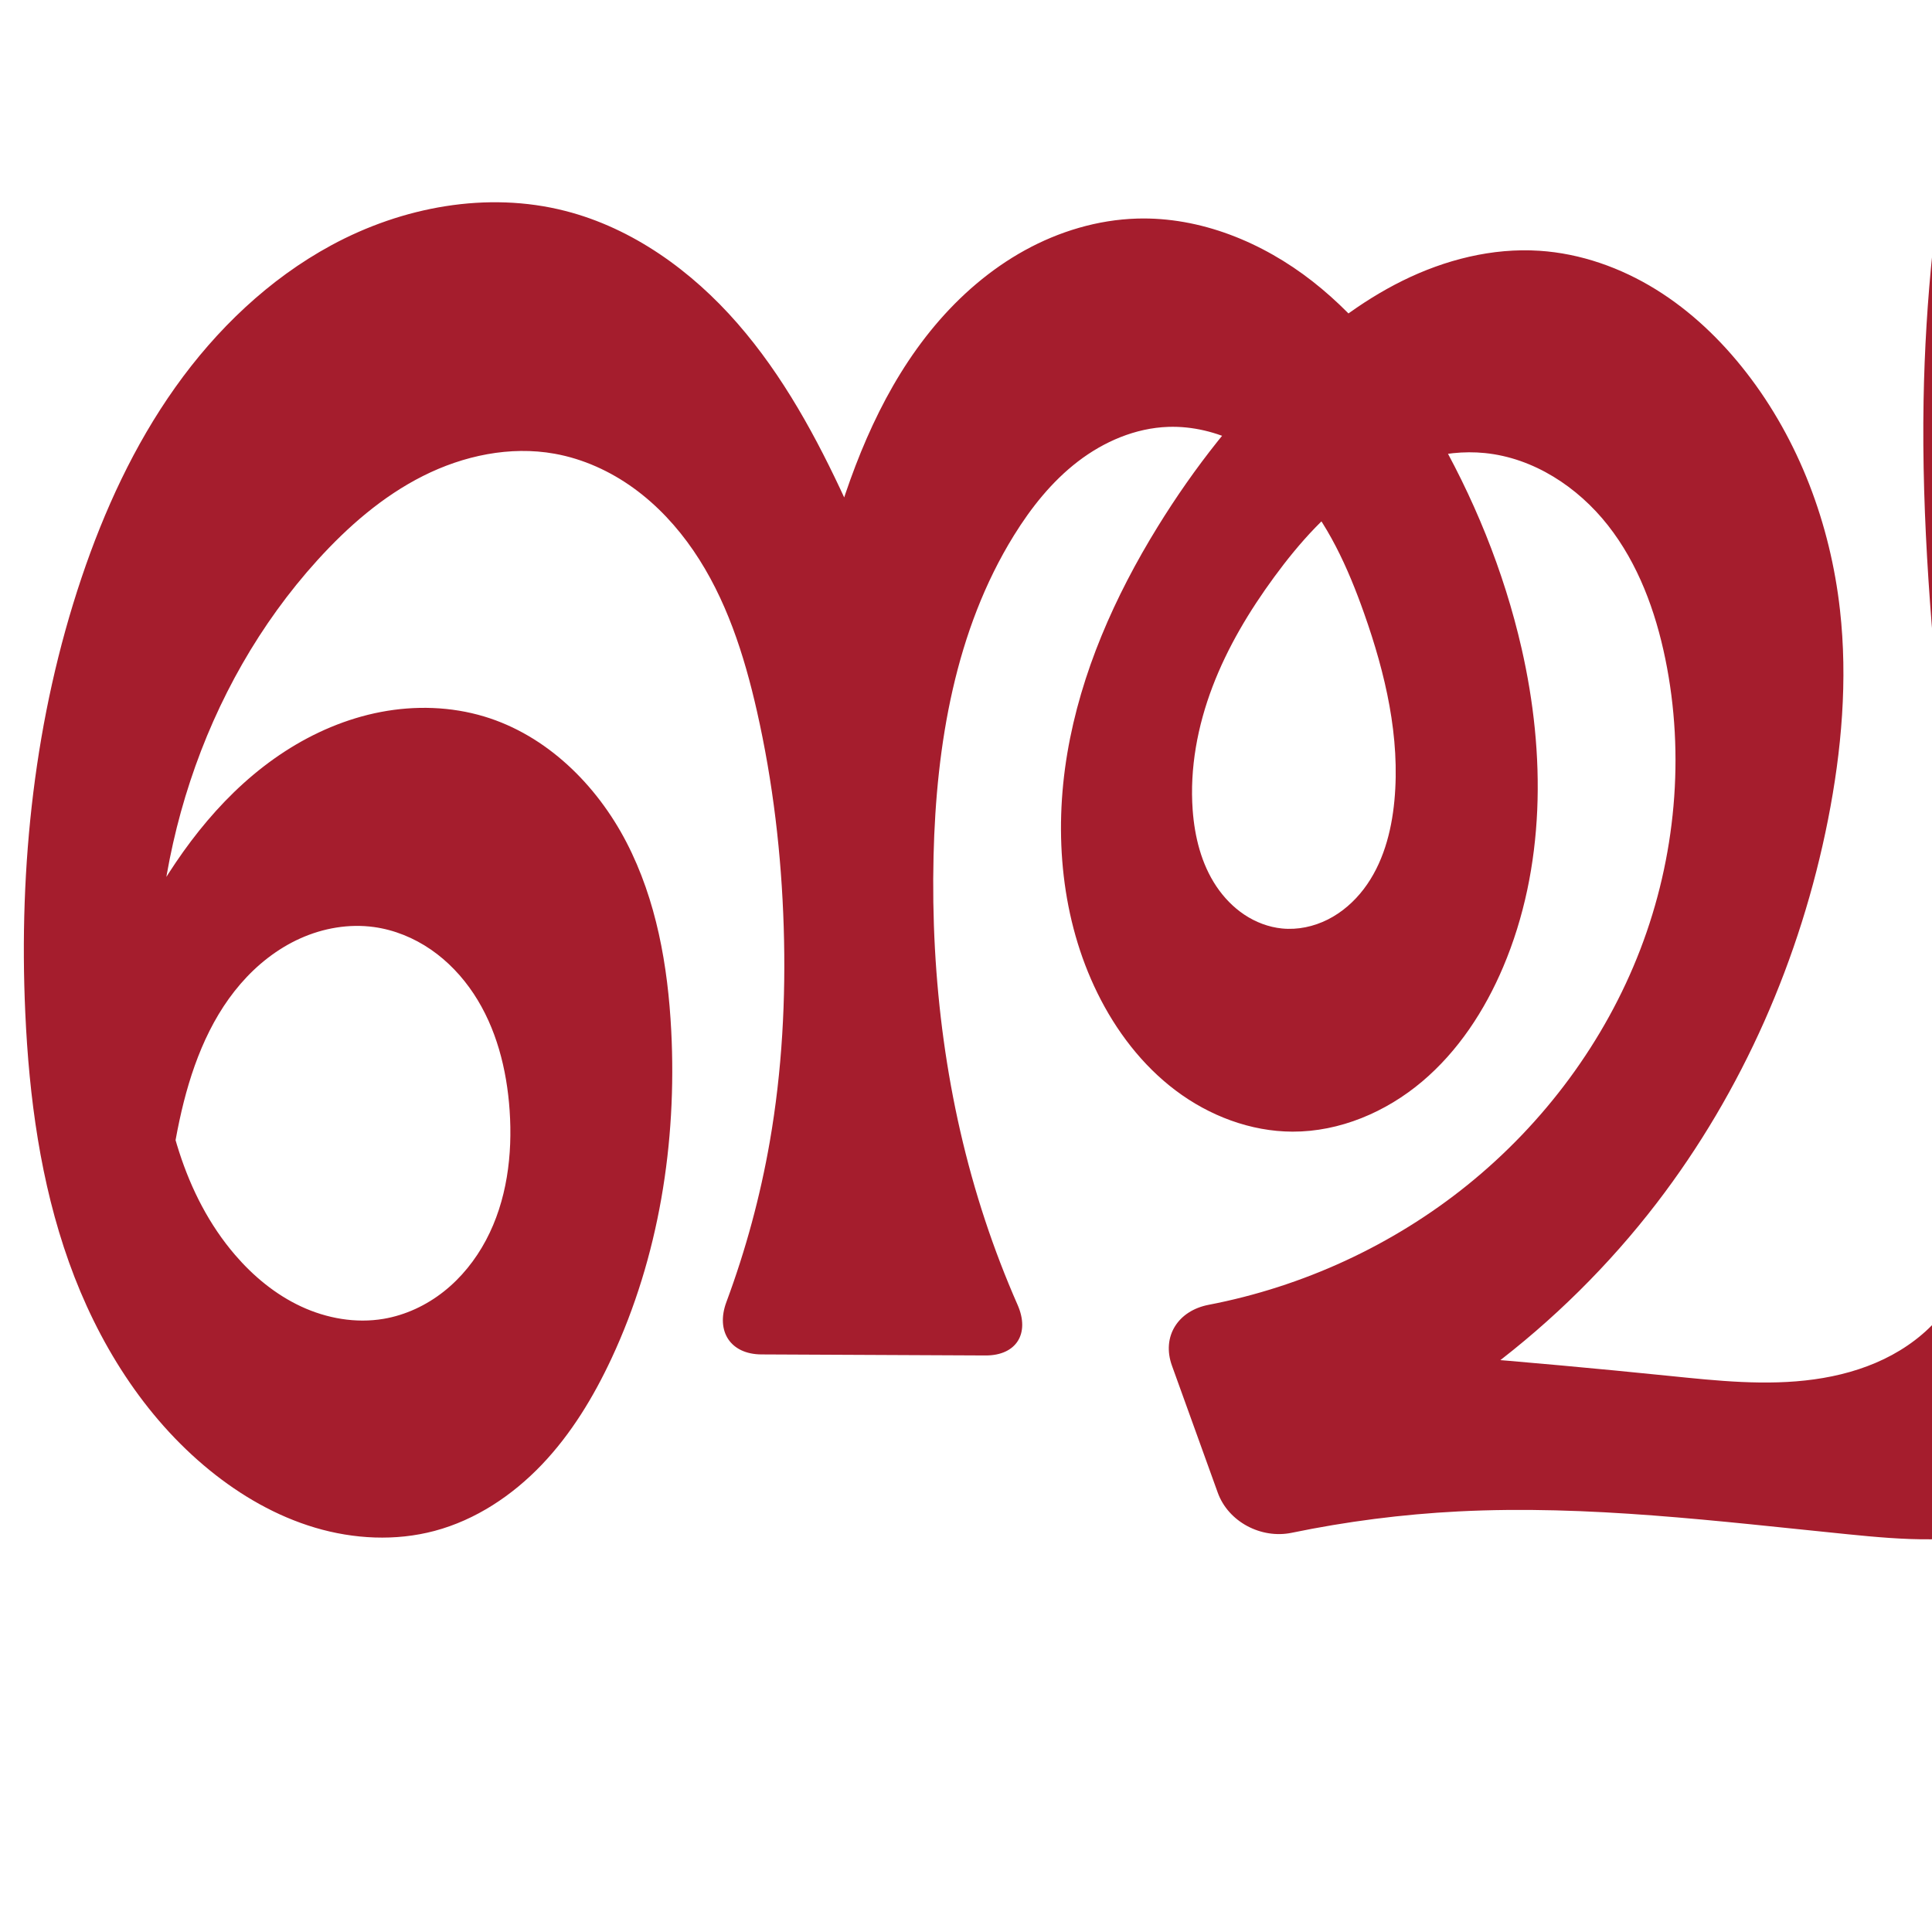
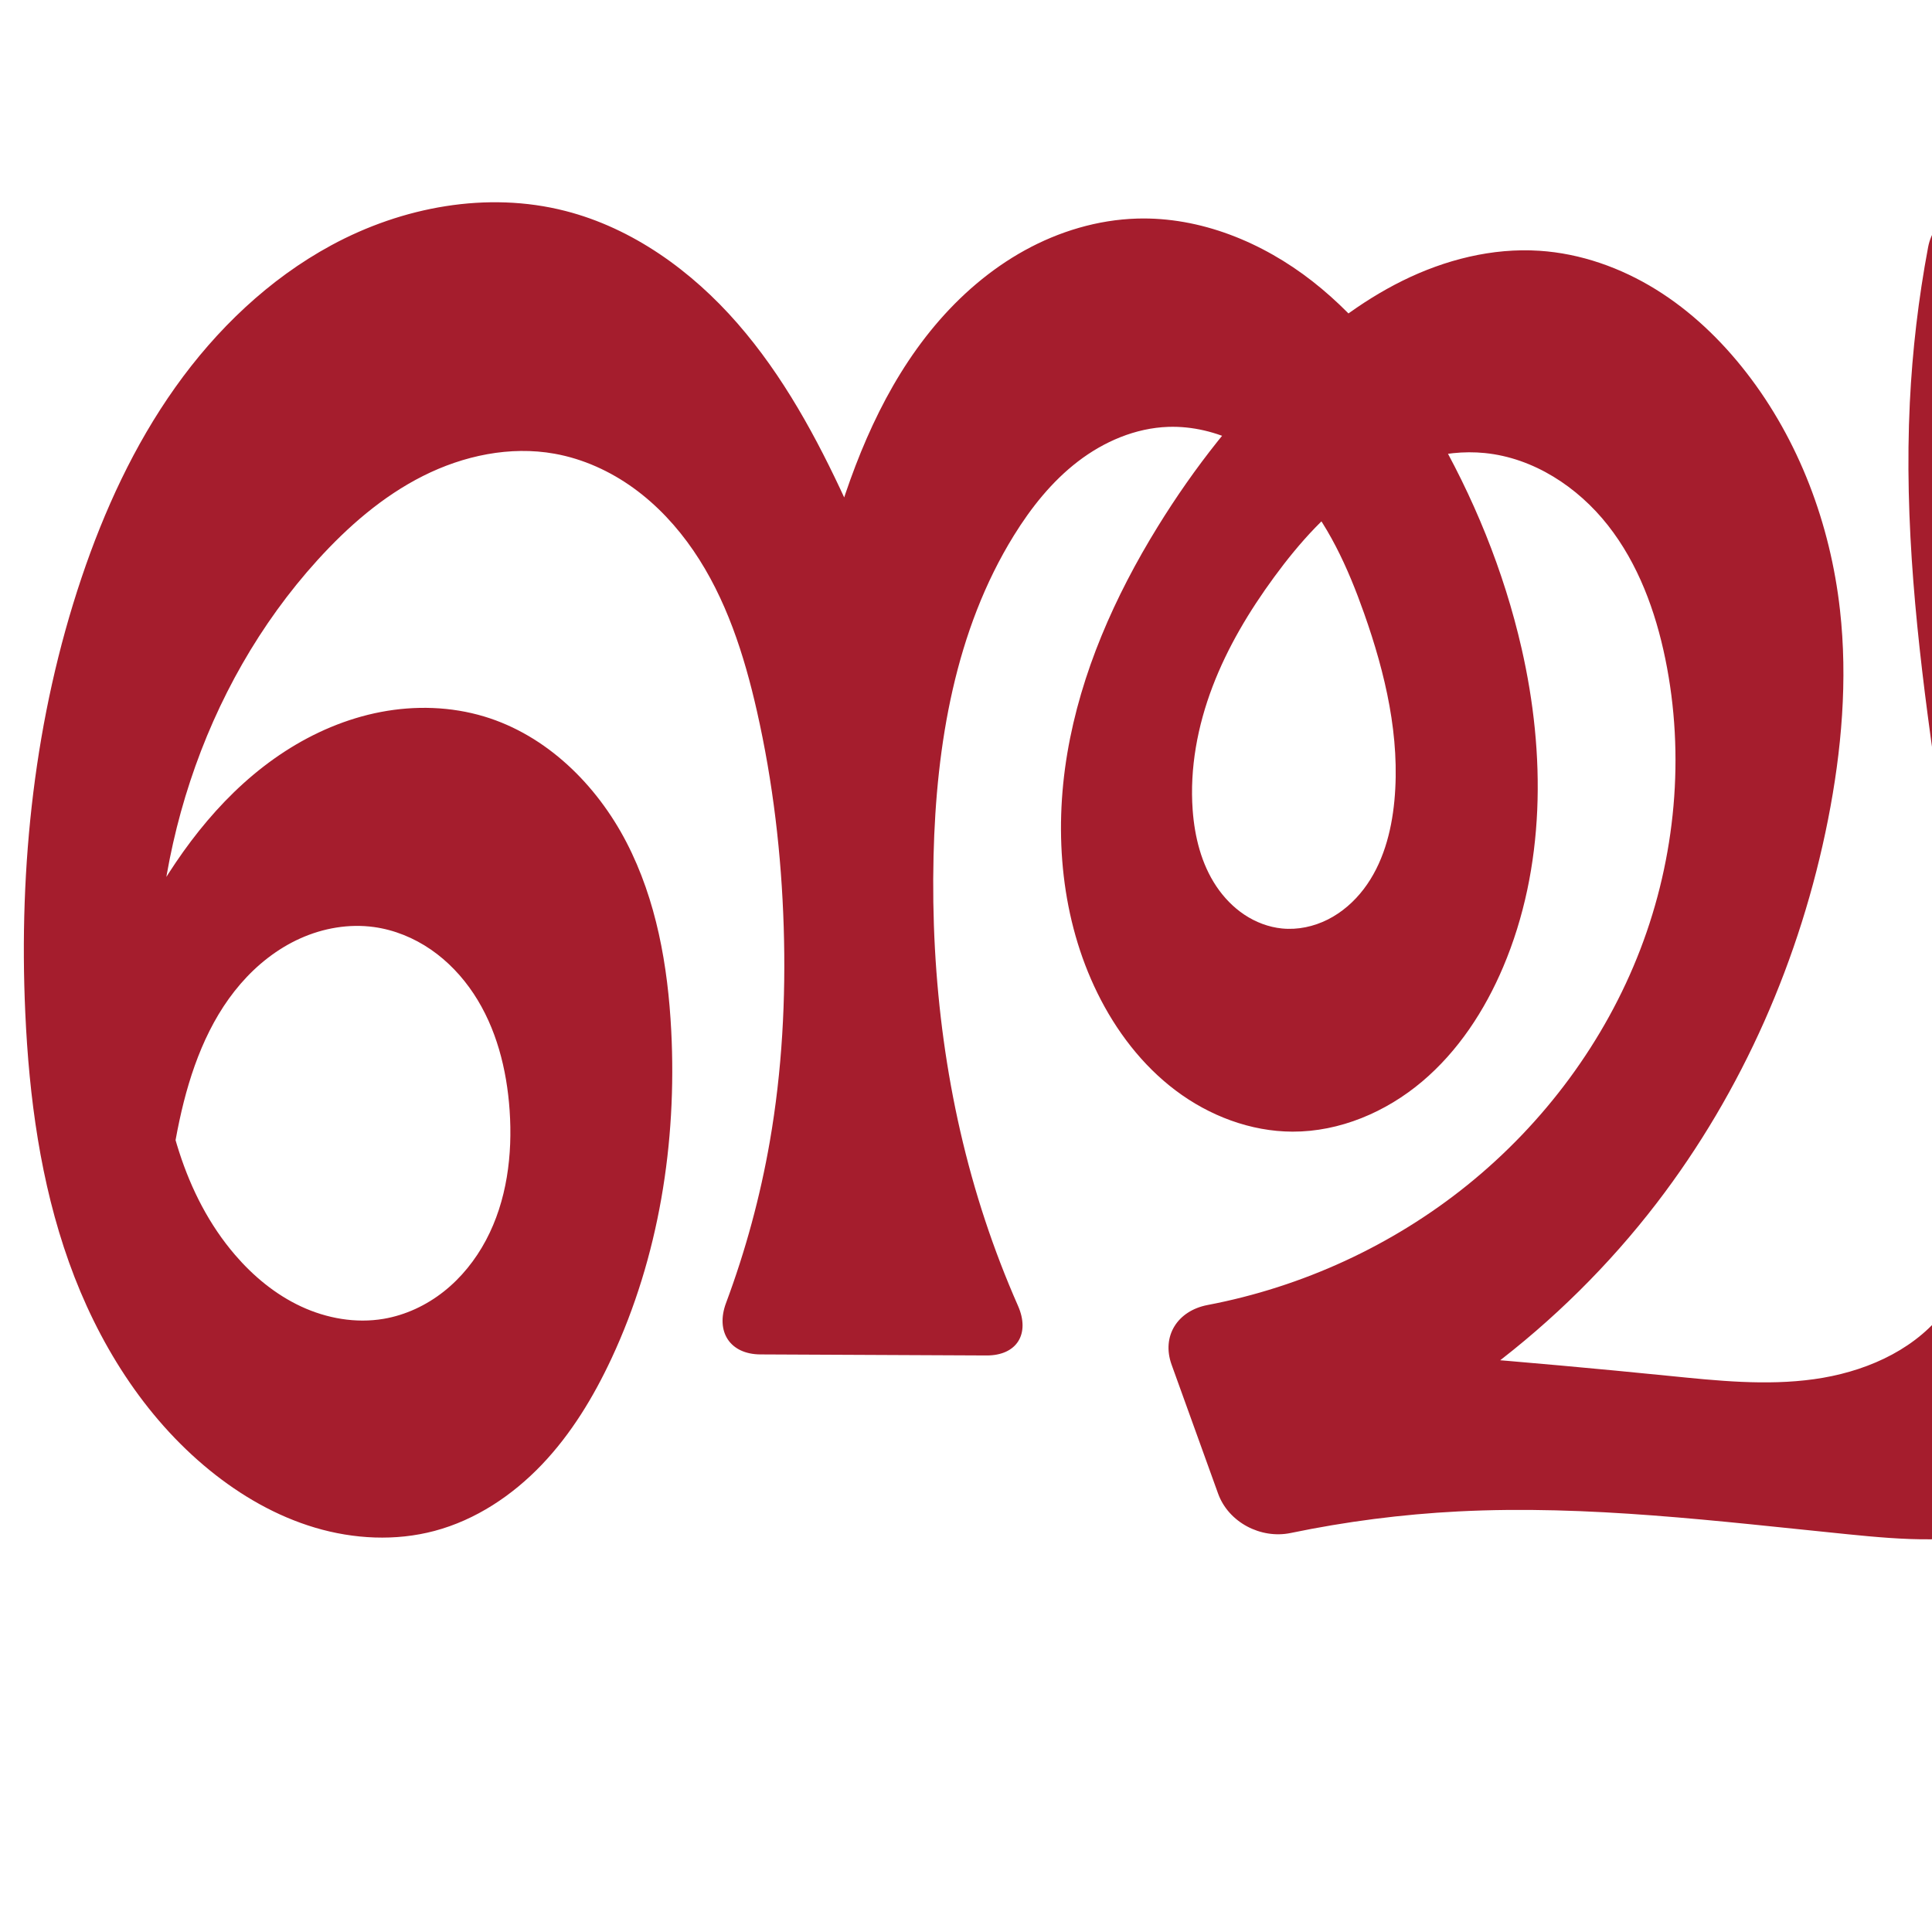
<svg xmlns="http://www.w3.org/2000/svg" xml:space="preserve" width="1000" height="1000" version="1.1" style="clip-rule:evenodd;fill-rule:evenodd;image-rendering:optimizeQuality;shape-rendering:geometricPrecision;text-rendering:geometricPrecision" viewBox="0 0 1000 1000" id="svg10">
  <defs id="defs4">
    <style type="text/css" id="style2">
   
    .fil0 {fill:#EF7F1A;fill-rule:nonzero}
   
  </style>
  </defs>
-   <path id="path1210-6" style="display:inline;fill:#a51d2d;fill-rule:nonzero;stroke:none;stroke-width:2.555px;stroke-linecap:butt;stroke-linejoin:miter;stroke-opacity:1" d="m 375.981,673.929 c 10.004,-26.902 17.536,-54.723 22.458,-83 6.372,-36.614 8.366,-73.919 7.211,-111.065 -1.168,-37.571 -5.557,-75.078 -13.858,-111.739 -6.622,-29.245 -15.952,-58.398 -32.883,-83.145 -8.466,-12.374 -18.802,-23.541 -30.95,-32.328 -12.148,-8.787 -26.137,-15.155 -40.893,-17.805 -23.065,-4.143 -47.19,0.982 -68.122,11.518 -20.931,10.537 -38.903,26.232 -54.646,43.59 -59.653,65.772 -88.389,157.207 -82.495,245.806 2.714,40.801 13.209,82.74 39.85,113.762 9.505,11.068 21.006,20.581 34.236,26.729 13.23,6.149 28.246,8.813 42.631,6.381 11.378,-1.924 22.147,-6.991 31.197,-14.15 9.05,-7.159 16.401,-16.371 21.82,-26.559 10.839,-20.375 13.831,-44.207 12.24,-67.231 -1.469,-21.261 -6.873,-42.647 -18.651,-60.408 -5.889,-8.881 -13.339,-16.771 -22.119,-22.809 -8.78,-6.038 -18.905,-10.194 -29.461,-11.645 -12.919,-1.775 -26.266,0.551 -38.159,5.9 -11.893,5.349 -22.354,13.644 -30.878,23.512 -17.049,19.736 -26.139,45.163 -31.617,70.661 -5.766,26.838 -7.925,54.449 -6.401,81.857 L 48.265,535.858 c 7.289,-22.991 16.883,-45.251 28.591,-66.338 17.503,-31.526 40.31,-60.937 70.56,-80.562 15.125,-9.812 32.004,-17.057 49.713,-20.443 17.709,-3.386 36.252,-2.851 53.515,2.349 32.234,9.707 58.151,35.244 73.628,65.138 15.478,29.895 21.437,63.885 23.159,97.505 2.967,57.943 -6.352,116.966 -30.878,169.545 -9.317,19.974 -20.889,39.097 -36.103,55.045 -15.214,15.948 -34.255,28.639 -55.555,34.305 -20.167,5.365 -41.794,4.258 -61.799,-1.682 -20.005,-5.94 -38.436,-16.581 -54.618,-29.758 C 74.468,733.266 50.441,694.608 35.696,653.302 20.952,611.996 15.06,567.997 13.084,524.182 9.657,448.168 17.919,371.199 42.19,299.081 53.913,264.247 69.428,230.475 90.711,200.509 111.993,170.544 139.219,144.431 171.538,126.927 208.253,107.041 252.16,98.822 292.609,109.181 c 34.89,8.935 65.416,31.051 89.095,58.189 23.679,27.138 41.035,59.191 56.088,91.91 17.896,38.9 32.825,79.165 44.615,120.329 l -71.295,-2.299 c 3.673,-33.804 10.263,-67.291 19.673,-99.966 11.251,-39.07 26.947,-77.672 53.089,-108.81 13.071,-15.569 28.693,-29.114 46.491,-38.935 17.799,-9.822 37.81,-15.854 58.129,-16.463 32.811,-0.985 65.019,12.268 90.871,32.496 25.853,20.228 45.852,47.068 62.389,75.424 20.815,35.693 36.646,74.375 45.84,114.658 12.448,54.539 12.27,113.306 -9.562,164.812 -9.542,22.513 -23.3,43.56 -41.993,59.324 -18.693,15.764 -42.573,25.955 -67.025,25.889 -21.752,-0.059 -43.117,-8.225 -60.494,-21.309 -17.377,-13.084 -30.889,-30.895 -40.487,-50.415 -18.691,-38.016 -22.638,-82.279 -15.607,-124.054 7.031,-41.775 24.555,-81.249 46.789,-117.308 18.967,-30.762 41.494,-59.402 67.637,-84.353 17.694,-16.887 37.18,-32.165 59.108,-42.999 21.928,-10.834 46.455,-17.094 70.862,-15.5 21.285,1.389 41.989,8.731 60.139,19.936 18.15,11.206 33.805,26.197 46.893,43.04 27.352,35.198 43.524,78.53 48.504,122.827 4.069,36.191 0.877,72.922 -6.18,108.651 -14.163,71.717 -44.169,140.481 -88.676,198.473 -49.31,64.251 -116.296,114.794 -191.614,144.577 L 642.182,694.348 c 73.982,4.337 147.871,10.269 221.598,17.79 25.028,2.553 50.34,5.286 75.258,1.821 12.459,-1.733 24.758,-5.033 36.091,-10.493 11.333,-5.459 21.689,-13.122 29.636,-22.872 11.328,-13.897 17.365,-31.516 19.846,-49.272 2.481,-17.756 1.613,-35.797 0.423,-53.686 -8.224,-123.633 -31.557,-246.446 -29.394,-370.333 0.457,-26.177 2.055,-52.335 4.787,-78.373 C 1002.104,112.923 1016.981,100 1033.076,100 h 103.888 c 16.095,0 21.606,10.672 13.312,24.462 -37.313,62.042 -59.471,133.179 -63.723,205.466 -4.723,80.268 12.114,160.027 27.106,239.024 5.321,28.04 10.438,56.297 10.608,84.838 0.169,28.54 -4.855,57.637 -18.72,82.584 -13.929,25.063 -36.976,45.272 -64.231,54.179 -27.12,8.863 -56.479,6.431 -84.869,3.582 -67.085,-6.732 -134.371,-15.267 -201.705,-11.821 -28.95,1.482 -57.786,5.184 -86.173,11.056 -15.76,3.26 -32.802,-5.642 -38.263,-20.782 l -23.695,-65.695 c -5.461,-15.14 3.153,-28.482 18.953,-31.519 48.82,-9.384 95.327,-30.808 134.024,-62.039 39.684,-32.028 71.17,-74.34 89.45,-121.947 18.279,-47.607 23.18,-100.424 12.922,-150.377 -5.089,-24.782 -14.06,-49.213 -29.694,-69.103 -15.634,-19.89 -38.514,-34.88 -63.687,-37.41 -21.988,-2.21 -44.218,5.158 -62.64,17.365 -18.421,12.207 -33.376,29 -46.439,46.825 -12.853,17.538 -24.137,36.365 -31.881,56.683 -7.743,20.318 -11.875,42.202 -10.293,63.887 1.014,13.89 4.489,27.885 12.231,39.462 3.871,5.788 8.787,10.911 14.588,14.763 5.801,3.851 12.499,6.409 19.428,7.1 8.132,0.811 16.441,-0.975 23.736,-4.659 7.295,-3.684 13.587,-9.22 18.543,-15.718 9.911,-12.996 14.338,-29.443 15.881,-45.714 3.118,-32.875 -4.667,-65.885 -15.671,-97.021 -8.337,-23.591 -18.827,-46.953 -35.613,-65.507 -8.393,-9.277 -18.321,-17.251 -29.531,-22.804 -11.21,-5.553 -23.729,-8.636 -36.232,-8.211 -16.962,0.578 -33.318,7.602 -46.778,17.94 -13.46,10.338 -24.204,23.858 -33.134,38.291 -30.341,49.04 -40.189,108.169 -41.568,165.819 -1.526,63.8 6.646,128.046 26.685,188.637 4.909,14.843 10.522,29.452 16.812,43.764 6.475,14.733 -0.544,26.259 -16.639,26.184 l -115.942,-0.538 c -16.095,-0.075 -23.75,-12.033 -18.142,-27.117 z" />
+   <path id="path1210-6" style="display:inline;fill:#a51d2d;fill-rule:nonzero;stroke:none;stroke-width:2.555px;stroke-linecap:butt;stroke-linejoin:miter;stroke-opacity:1" d="m 375.797,674.422 c 10.095,-27.055 17.69,-55.043 22.641,-83.493 6.372,-36.614 8.366,-73.919 7.211,-111.065 -1.168,-37.571 -5.557,-75.078 -13.858,-111.739 -6.622,-29.245 -15.952,-58.398 -32.883,-83.145 -8.466,-12.374 -18.802,-23.541 -30.95,-32.328 -12.148,-8.787 -26.137,-15.155 -40.893,-17.805 -23.065,-4.143 -47.19,0.982 -68.122,11.518 -20.931,10.537 -38.903,26.232 -54.646,43.59 -59.653,65.772 -88.389,157.207 -82.495,245.806 2.714,40.801 13.209,82.74 39.85,113.762 9.505,11.068 21.006,20.581 34.236,26.729 13.23,6.149 28.246,8.813 42.631,6.381 11.378,-1.924 22.147,-6.991 31.197,-14.15 9.05,-7.159 16.401,-16.371 21.82,-26.559 10.839,-20.375 13.831,-44.207 12.24,-67.231 -1.469,-21.261 -6.873,-42.647 -18.651,-60.408 -5.889,-8.881 -13.339,-16.771 -22.119,-22.809 -8.78,-6.038 -18.905,-10.194 -29.461,-11.645 -12.919,-1.775 -26.266,0.551 -38.159,5.9 -11.893,5.349 -22.354,13.644 -30.878,23.512 -17.049,19.736 -26.139,45.163 -31.617,70.661 -5.766,26.838 -7.925,54.449 -6.401,81.857 L 48.265,535.858 c 7.289,-22.991 16.883,-45.251 28.591,-66.338 17.503,-31.526 40.31,-60.937 70.56,-80.562 15.125,-9.812 32.004,-17.057 49.713,-20.443 17.709,-3.386 36.252,-2.851 53.515,2.349 32.234,9.707 58.151,35.244 73.628,65.138 15.478,29.895 21.437,63.885 23.159,97.505 2.967,57.943 -6.352,116.966 -30.878,169.545 -9.317,19.974 -20.889,39.097 -36.103,55.045 -15.214,15.948 -34.255,28.639 -55.555,34.305 -20.167,5.365 -41.794,4.258 -61.799,-1.682 -20.005,-5.94 -38.436,-16.581 -54.618,-29.758 C 74.468,733.266 50.441,694.608 35.696,653.302 20.952,611.996 15.06,567.997 13.084,524.182 9.657,448.168 17.919,371.199 42.19,299.081 53.913,264.247 69.428,230.475 90.711,200.509 111.993,170.544 139.219,144.431 171.538,126.927 208.253,107.041 252.16,98.822 292.609,109.181 c 34.89,8.935 65.416,31.051 89.095,58.189 23.679,27.138 41.035,59.191 56.088,91.91 17.896,38.9 32.825,79.165 44.615,120.329 l -71.295,-2.299 c 3.673,-33.804 10.263,-67.291 19.673,-99.966 11.251,-39.07 26.947,-77.672 53.089,-108.81 13.071,-15.569 28.693,-29.114 46.491,-38.935 17.799,-9.822 37.81,-15.854 58.129,-16.463 32.811,-0.985 65.019,12.268 90.871,32.496 25.853,20.228 45.852,47.068 62.389,75.424 20.815,35.693 36.646,74.375 45.84,114.658 12.448,54.539 12.27,113.306 -9.562,164.812 -9.542,22.513 -23.3,43.56 -41.993,59.324 -18.693,15.764 -42.573,25.955 -67.025,25.889 -21.752,-0.059 -43.117,-8.225 -60.494,-21.309 -17.377,-13.084 -30.889,-30.895 -40.487,-50.415 -18.691,-38.016 -22.638,-82.279 -15.607,-124.054 7.031,-41.775 24.555,-81.249 46.789,-117.308 18.967,-30.762 41.494,-59.402 67.637,-84.353 17.694,-16.887 37.18,-32.165 59.108,-42.999 21.928,-10.834 46.455,-17.094 70.862,-15.5 21.285,1.389 41.989,8.731 60.139,19.936 18.15,11.206 33.805,26.197 46.893,43.04 27.352,35.198 43.524,78.53 48.504,122.827 4.069,36.191 0.877,72.922 -6.18,108.651 -14.163,71.717 -44.169,140.481 -88.676,198.473 -49.31,64.251 -116.296,114.794 -191.614,144.577 L 642.182,694.348 c 73.975,4.443 147.861,10.375 221.598,17.79 25.019,2.516 50.321,5.2 75.225,1.722 24.904,-3.477 49.795,-13.838 65.76,-33.266 11.393,-13.864 17.537,-31.467 20.054,-49.235 2.517,-17.768 1.612,-35.833 0.214,-53.724 -9.648,-123.476 -42.506,-245.541 -36.509,-369.248 1.308,-26.974 4.47,-53.858 9.452,-80.4 2.915,-15.532 18.475,-25.249 33.914,-21.871 l 99.21,21.706 c 15.44,3.378 20.345,16.45 12.064,29.907 -31.954,51.927 -51.599,111.421 -56.611,172.198 -6.613,80.193 11.695,160.048 27.106,239.024 5.468,28.021 10.601,56.291 10.741,84.84 0.14,28.549 -4.959,57.641 -18.854,82.582 -13.953,25.047 -36.981,45.265 -64.231,54.179 -27.118,8.871 -56.479,6.434 -84.869,3.582 -67.085,-6.739 -134.371,-15.269 -201.705,-11.821 -29.125,1.491 -58.134,5.23 -86.688,11.163 -15.473,3.215 -32.207,-5.528 -37.57,-20.395 l -24.052,-66.684 c -5.362,-14.867 3.095,-27.971 18.615,-30.926 49.009,-9.332 95.707,-30.797 134.54,-62.138 39.684,-32.028 71.17,-74.34 89.45,-121.947 18.279,-47.607 23.18,-100.424 12.922,-150.377 -5.089,-24.782 -14.06,-49.213 -29.694,-69.103 -15.634,-19.89 -38.514,-34.88 -63.687,-37.41 -21.988,-2.21 -44.218,5.158 -62.64,17.365 -18.421,12.207 -33.376,29 -46.439,46.825 -12.853,17.538 -24.137,36.365 -31.881,56.683 -7.743,20.318 -11.875,42.202 -10.293,63.887 1.014,13.89 4.489,27.885 12.231,39.462 3.871,5.788 8.787,10.911 14.588,14.763 5.801,3.851 12.499,6.409 19.428,7.1 8.132,0.811 16.441,-0.975 23.736,-4.659 7.295,-3.684 13.587,-9.22 18.543,-15.718 9.911,-12.996 14.338,-29.443 15.881,-45.714 3.118,-32.875 -4.667,-65.885 -15.671,-97.021 -8.337,-23.591 -18.827,-46.953 -35.613,-65.507 -8.393,-9.277 -18.321,-17.251 -29.531,-22.804 -11.21,-5.553 -23.729,-8.636 -36.232,-8.211 -16.962,0.578 -33.318,7.602 -46.778,17.94 -13.46,10.338 -24.204,23.858 -33.134,38.291 -30.341,49.04 -40.189,108.169 -41.568,165.819 -1.526,63.8 6.646,128.046 26.685,188.637 4.964,15.009 10.648,29.78 17.024,44.245 6.373,14.46 -0.521,25.779 -16.325,25.706 l -116.994,-0.542 c -15.805,-0.073 -23.324,-11.816 -17.799,-26.622 z" />
</svg>
